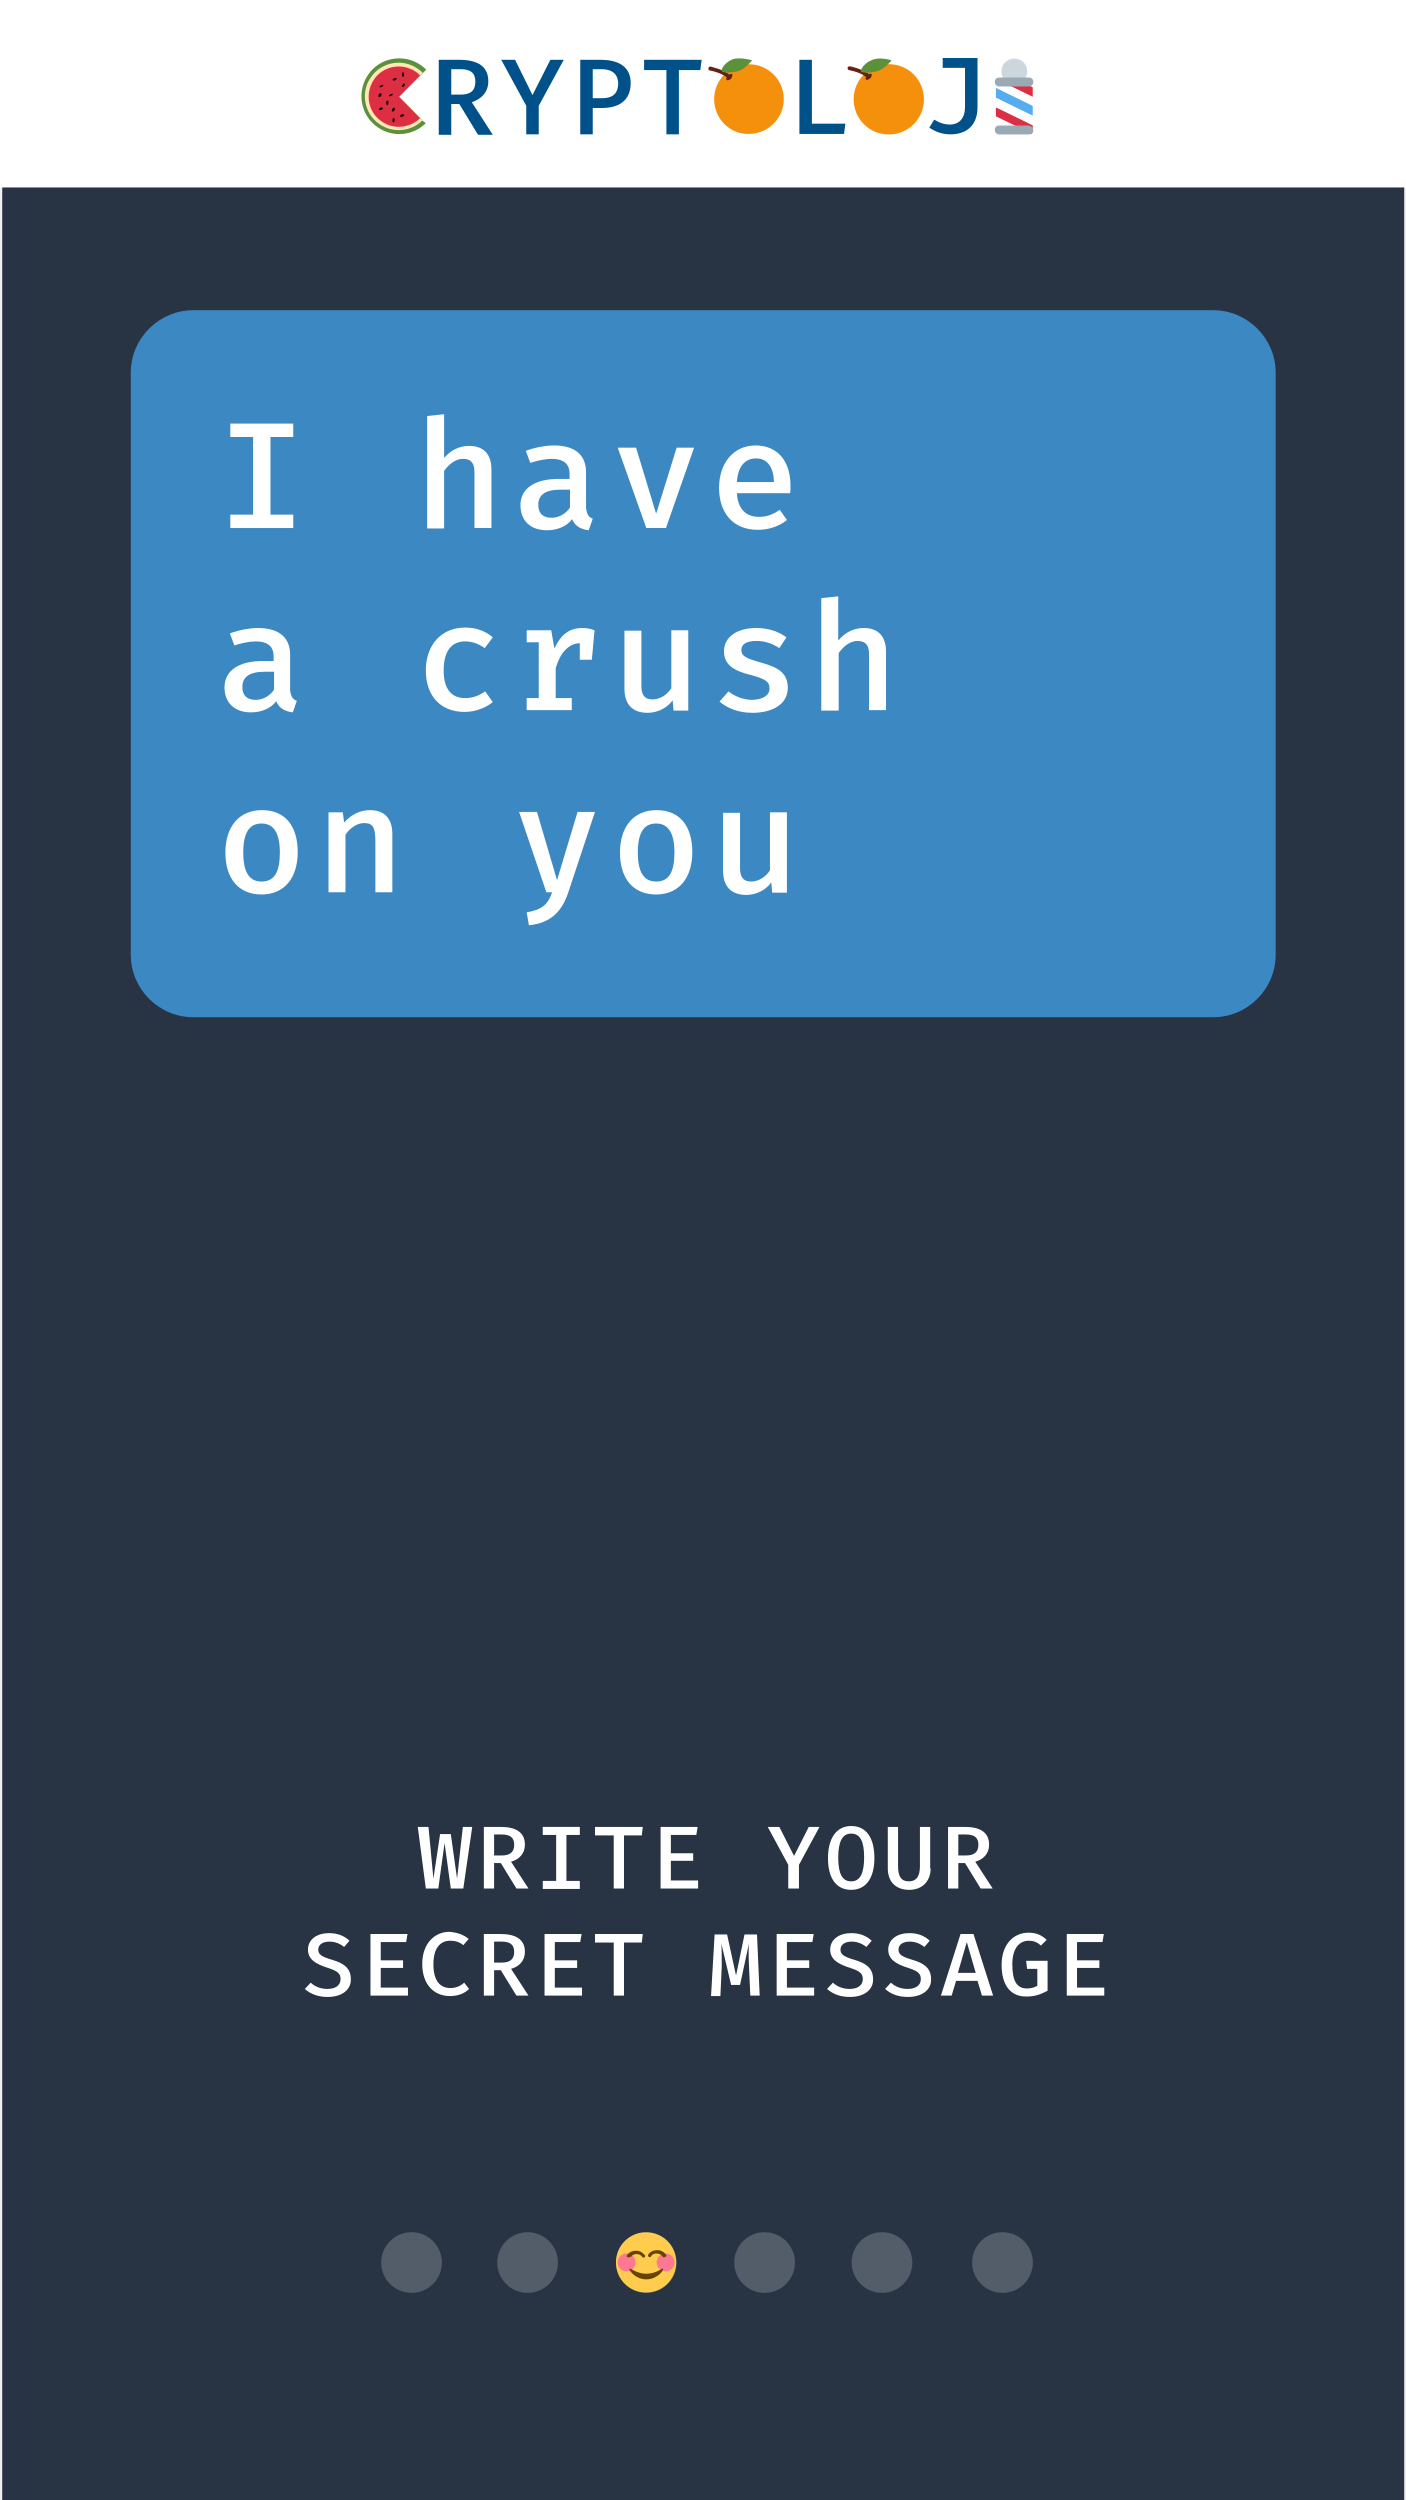
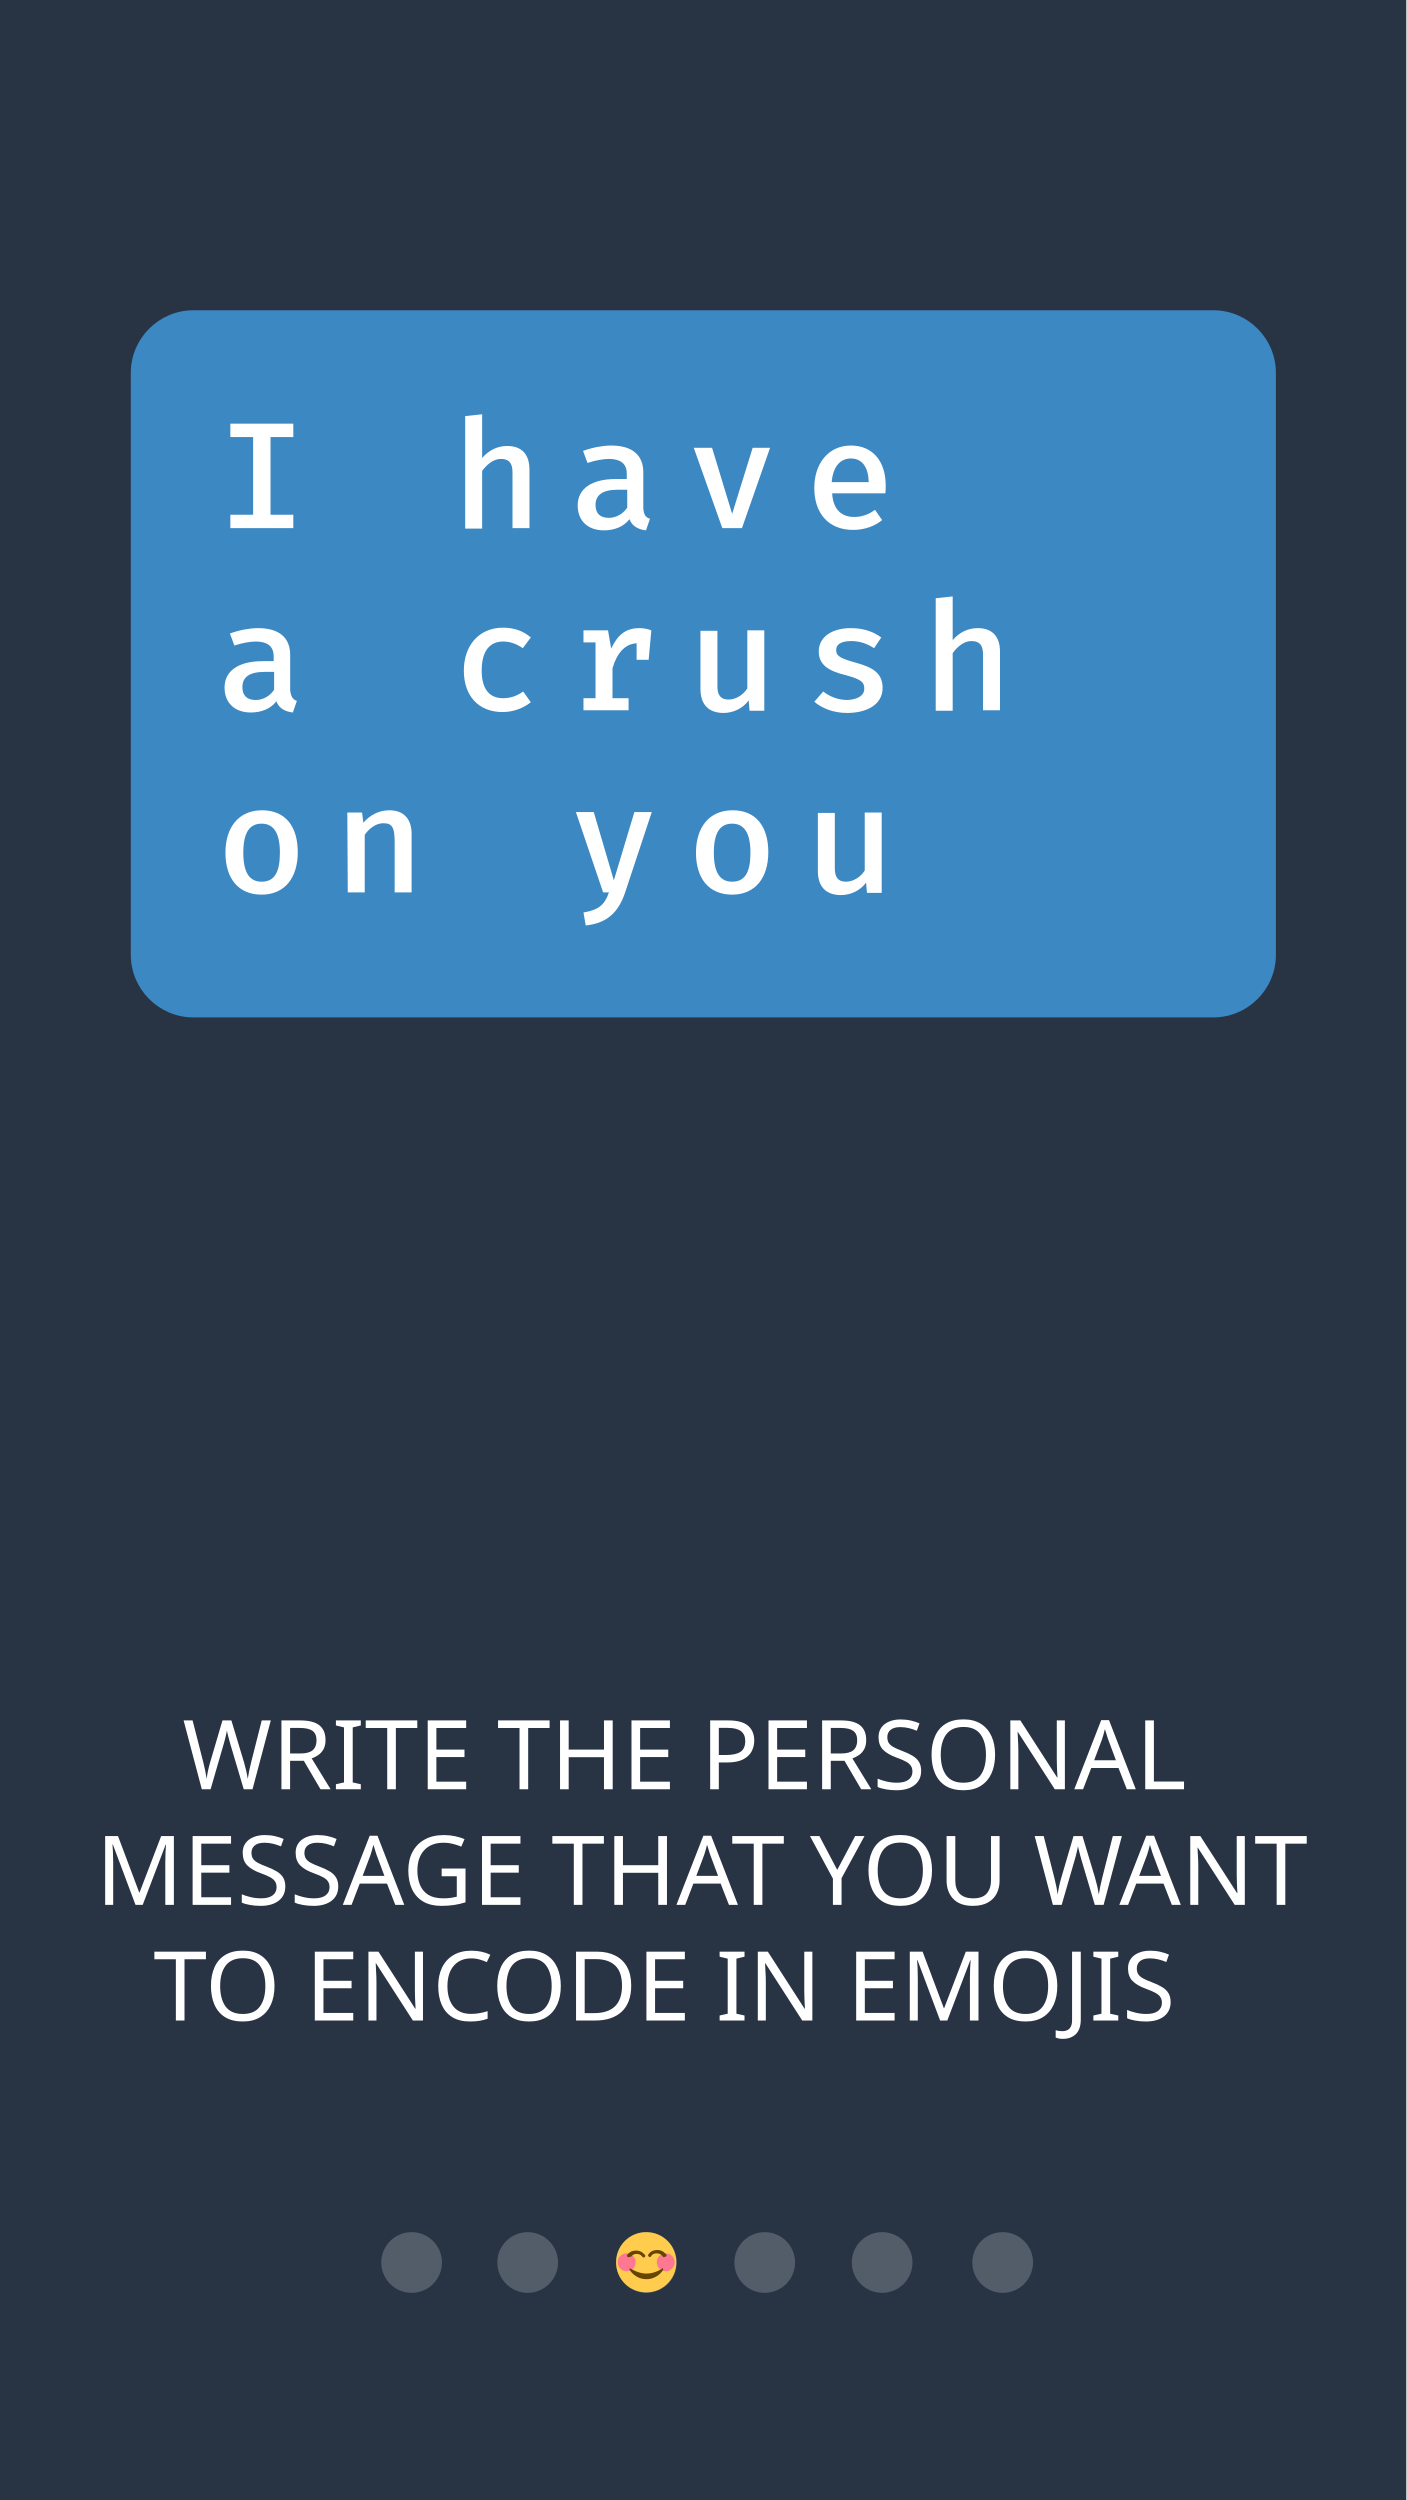
- <svg xmlns="http://www.w3.org/2000/svg" xmlns:xlink="http://www.w3.org/1999/xlink" version="1.1" x="0px" y="0px" viewBox="0 0 315 560.1" enable-background="new 0 0 315 560.1" xml:space="preserve">
+ <svg xmlns="http://www.w3.org/2000/svg" version="1.1" id="Layer_1" x="0px" y="0px" viewBox="0 0 315 560" enable-background="new 0 0 315 560" xml:space="preserve">
+   <polyline fill="#283344" points="0,560 0,0 315,0 315,560 " />
  <g id="back">
</g>
  <g id="notes">
</g>
  <g id="input">
</g>
  <g id="landing_pages">
</g>
-   <g id="onboarding">
-     <g>
-       <polyline fill="#283344" points="0.5,560.1 0.5,0.1 314.6,0.1 314.6,560.1   " />
-       <rect x="0" y="0" fill="#FFFFFF" width="315" height="42" />
-       <g>
-         <g>
-           <path fill="#005189" d="M105.7,22.9l4.7,7.3h-3.3l-4.2-6.9h-1.8v6.9h-2.8V13.4h4.6c4.3,0,6.5,1.6,6.5,4.8      C109.4,20.7,107.8,22.2,105.7,22.9z M103.1,15.5h-2v5.7h2.1c2.1,0,3.3-0.8,3.3-2.9C106.5,16.3,105.4,15.5,103.1,15.5z" />
+   <g opacity="0.2">
+     <circle fill="#FFFFFF" cx="118.2" cy="506.8" r="6.8" />
+   </g>
+   <g opacity="0.2">
+     <circle fill="#FFFFFF" cx="92.2" cy="506.8" r="6.8" />
+   </g>
+   <g opacity="0.2">
+     <circle fill="#FFFFFF" cx="144.8" cy="506.8" r="6.8" />
+   </g>
+   <g opacity="0.2">
+     <circle fill="#FFFFFF" cx="171.3" cy="506.8" r="6.8" />
+   </g>
+   <g opacity="0.2">
+     <circle fill="#FFFFFF" cx="197.6" cy="506.8" r="6.8" />
+   </g>
+   <g opacity="0.2">
+     <circle fill="#FFFFFF" cx="224.6" cy="506.8" r="6.8" />
+   </g>
+   <g id="g10_97_" transform="matrix(1.25,0,0,-1.25,0,47.5)">
+     <g id="g12_115_">
+       <g id="g14_120_">
+         <g id="g20_106_" transform="translate(36,19)">
+           <path id="path22_106_" fill="#FFCC4D" d="M85.2-386.4c0-3-2.4-5.4-5.4-5.4s-5.4,2.4-5.4,5.4s2.4,5.4,5.4,5.4      C82.8-381,85.2-383.4,85.2-386.4" />
        </g>
-         <g>
-           <path fill="#005189" d="M134.8,24.2h-2v5.9H130V13.4h4.6c4.2,0,6.7,1.7,6.7,5.2C141.3,22.6,138.6,24.2,134.8,24.2z M134.8,15.5      h-2V22h2.1c2.1,0,3.6-0.8,3.6-3.4C138.4,16.4,136.9,15.5,134.8,15.5z" />
+         <g id="g24_102_" transform="translate(13,19)">
+           <path id="path26_102_" fill="#FF7892" d="M100.9-386.4c0-0.9-0.7-1.6-1.6-1.6s-1.6,0.7-1.6,1.6s0.7,1.6,1.6,1.6      C100.2-384.8,100.9-385.5,100.9-386.4" />
        </g>
-         <g>
-           <path fill="#005189" d="M152.1,30.1h-2.8V15.7h-5v-2.3h12.9l-0.3,2.3h-4.8V30.1z" />
+         <g id="g28_74_" transform="translate(35,19)">
+           <path id="path30_65_" fill="#FF7892" d="M85.9-386.4c0-0.9-0.7-1.6-1.6-1.6s-1.6,0.7-1.6,1.6s0.7,1.6,1.6,1.6      C85.2-384.8,85.9-385.5,85.9-386.4" />
        </g>
-         <g>
-           <path fill="#005189" d="M179.1,13.4h2.8v14.3h7.5l-0.3,2.3h-10V13.4z" />
+         <g id="g32_52_" transform="translate(28.335,15.3711)">
+           <path id="path34_51_" fill="#664500" d="M90.5-383.9c-0.1,0.1-0.1,0.1-0.2,0c0,0-1.2-0.9-2.8-0.9c-1.5,0-2.8,0.9-2.8,0.9      c-0.1,0-0.1,0-0.2,0c-0.1-0.1-0.1-0.1,0-0.2c0-0.1,1-1.7,3-1.7c2,0,3,1.6,3,1.7C90.5-384.1,90.5-384,90.5-383.9" />
        </g>
-         <g>
-           <path fill="#005189" d="M219,24.1c0,3.2-1.7,6-6.1,6c-1.8,0-3.4-0.6-4.7-1.5l1.1-1.8c1.3,0.8,2.4,1.1,3.5,1.1      c2.1,0,3.4-1.4,3.4-3.9v-8.8h-5v-2.2h7.8V24.1z" />
+         <g id="g36_47_" transform="translate(8.999,22)">
+           <path id="path38_47_" fill="#664500" d="M103.6-388.5L103.6-388.5c-0.3,0.1-0.3,0.3-0.2,0.4c0,0,0.4,0.8,1.6,0.8      c1.1,0,1.5-0.8,1.6-0.8c0.1-0.2,0-0.3-0.1-0.4c-0.2-0.1-0.3,0-0.4,0.1c0,0-0.3,0.5-1,0.5s-1-0.5-1-0.5      C103.9-388.4,103.7-388.5,103.6-388.5" />
        </g>
-         <g>
-           <path fill="#005189" d="M120.7,30.1h-2.8v-6.4l-5.6-10.3h3.1l3.9,7.9l4-7.9h3l-5.6,10.3V30.1z" />
-         </g>
-         <g>
-           <path fill="#5C913B" d="M94.1,26.4l-4.7-4.8l4.8-4.7l0.6-0.6l0.7-0.7c-0.4-0.4-0.8-0.7-1.2-1c-3.9-2.7-9.2-1.7-11.8,2.1      c-2.7,3.9-1.7,9.2,2.1,11.8c3.4,2.4,8,1.9,10.8-0.9L94.6,27L94.1,26.4z" />
-           <path fill="#FFE8B6" d="M89.3,21.6l4.8-4.7l0.6-0.6c-0.3-0.3-0.7-0.6-1.1-0.9c-3.4-2.4-8.2-1.5-10.5,1.9      c-2.4,3.4-1.5,8.2,1.9,10.5c3,2.1,7.1,1.7,9.6-0.8l-0.6-0.6L89.3,21.6z" />
-           <g>
-             <g>
-               <path fill="#DD2E44" d="M94.1,16.9c-0.3-0.3-0.6-0.6-0.9-0.8c-3.1-2.1-7.3-1.4-9.4,1.7c-2.1,3.1-1.4,7.3,1.7,9.4        c2.7,1.9,6.3,1.5,8.6-0.7l-4.7-4.8L94.1,16.9z" />
-             </g>
-             <g>
-               <g id="watermelon_c_4_" transform="matrix(1.25,0,0,-1.25,0,47.5)">
-                 <g id="g12_29_">
-                   <g>
-                     <g id="g14_29_">
-                       <g id="g32_17_" transform="translate(10.916,22.7227)">
-                         <path id="path34_17_" d="M57.5-0.3c-0.2-0.1-0.4-0.1-0.4,0c0,0.1,0.1,0.2,0.3,0.3c0.2,0.1,0.4,0.1,0.4,0             C57.8,0,57.7-0.2,57.5-0.3" />
-                       </g>
-                       <g id="g36_15_" transform="translate(16.916,21.7227)">
-                         <path id="path38_15_" d="M53.2-0.9c-0.2-0.1-0.4-0.1-0.4,0c0,0.1,0.1,0.2,0.3,0.3c0.2,0.1,0.4,0.1,0.4,0             C53.5-0.7,53.4-0.8,53.2-0.9" />
-                       </g>
-                       <g id="g40_9_" transform="translate(21.998,17.0449)">
-                         <path id="path42_9_" d="M48.7,1.2C48.6,1,48.4,0.9,48.3,1c-0.1,0.1-0.1,0.2,0,0.4c0.1,0.2,0.3,0.3,0.4,0.2             C48.8,1.6,48.8,1.4,48.7,1.2" />
-                       </g>
-                       <g id="g44_3_" transform="translate(12.998,19.0449)">
-                         <path id="path46_3_" d="M55.3,1.8c-0.1-0.2-0.3-0.3-0.4-0.2c-0.1,0.1-0.1,0.2,0,0.4c0.1,0.2,0.3,0.3,0.4,0.2             C55.4,2.2,55.4,2,55.3,1.8" />
-                       </g>
-                       <g id="g48_3_" transform="translate(16.8994,13.6992)">
-                         <path id="path50_3_" d="M51.4,4.6c-0.2-0.1-0.4,0-0.4,0.1c0,0.1,0.1,0.2,0.3,0.3c0.2,0.1,0.4,0,0.4-0.1             C51.8,4.8,51.6,4.7,51.4,4.6" />
-                       </g>
-                       <g id="g52_4_" transform="translate(24.9355,13.2451)">
-                         <path id="path54_4_" d="M45.8,3.2c0-0.2-0.1-0.4-0.2-0.4c-0.1,0-0.2,0.2-0.2,0.4c0,0.2,0.1,0.4,0.2,0.4             C45.8,3.6,45.8,3.4,45.8,3.2" />
-                       </g>
-                       <g id="g56_2_" transform="translate(17.918,18.2734)">
-                         <path id="path58_2_" d="M51.7,1.3c0-0.2-0.1-0.4-0.2-0.4c-0.1,0-0.2,0.2-0.2,0.4c0,0.2,0.1,0.4,0.2,0.4             C51.7,1.7,51.7,1.5,51.7,1.3" />
-                       </g>
-                       <g id="g60_6_" transform="translate(26.8994,16.6992)">
-                         <path id="path62_4_" d="M45.2,0.4c-0.2-0.1-0.4,0-0.4,0.1c0,0.1,0.1,0.2,0.3,0.3c0.2,0.1,0.4,0,0.4-0.1             C45.6,0.6,45.4,0.4,45.2,0.4" />
-                       </g>
-                     </g>
-                   </g>
-                 </g>
-               </g>
-               <g id="watermelon_c_3_" transform="matrix(1.25,0,0,-1.25,0,47.5)">
-                 <g id="g12_28_">
-                   <g>
-                     <g id="g14_28_">
-                       <g id="g40_6_" transform="translate(21.998,17.0449)">
-                         <path id="path42_6_" d="M50.1,5.7C50.2,5.9,50.4,6,50.5,6c0.1-0.1,0.1-0.2,0-0.4c-0.1-0.2-0.3-0.3-0.4-0.2             C50,5.4,50,5.6,50.1,5.7" />
-                       </g>
-                       <g id="g52_3_" transform="translate(24.9355,13.2451)">
-                         <path id="path54_3_" d="M47.1,11.4c0,0.2,0.1,0.4,0.2,0.4c0.1,0,0.2-0.2,0.2-0.4c0-0.2-0.1-0.4-0.2-0.4             C47.1,11,47.1,11.2,47.1,11.4" />
-                       </g>
-                       <g id="g60_5_" transform="translate(26.8994,16.6992)">
-                         <path id="path62_3_" d="M43.8,7.3c0.2,0.1,0.4,0,0.4-0.1c0-0.1-0.1-0.2-0.3-0.3c-0.2-0.1-0.4,0-0.4,0.1             C43.4,7.1,43.6,7.2,43.8,7.3" />
-                       </g>
-                     </g>
-                   </g>
-                 </g>
-               </g>
-             </g>
-           </g>
-         </g>
-         <g id="g12_26_">
-           <g>
-             <g id="g14_26_">
-               <g id="g20_31_" transform="translate(3.9995,17.5)">
-                 <path id="path22_31_" fill="#F4900C" d="M156,4.7c0-4.3,3.5-7.8,7.8-7.8c4.3,0,7.8,3.5,7.8,7.8c0,4.3-3.5,7.8-7.8,7.8         C159.5,12.6,156,9.1,156,4.7" />
-               </g>
-               <g id="g24_23_" transform="translate(12.4136,29.4146)">
-                 <path id="path26_23_" fill="#662113" d="M151.6-12.8c-0.1-0.1-0.4-0.1-0.6,0.1c-1.6-1.3-4.1-1.7-4.2-1.8         c-0.3,0-0.5,0.1-0.5,0.4c0,0.3,0.1,0.5,0.4,0.5c0,0,2.3,0.4,3.7,1.5c-0.1,0.2-0.2,0.5,0,0.6c0.2,0.2,0.6,0,1-0.3         C151.6-12.2,151.8-12.6,151.6-12.8" />
-               </g>
-               <g id="g28_31_" transform="translate(22,36.0005)">
-                 <path id="path30_23_" fill="#5C913B" d="M146.5-22.5c0,0-1.5,2-3.3,2.5c-1.4,0.3-3.3,0.4-3.5-0.1c-0.2-0.4,0.7-1.9,2.4-2.6         C143.7-23.3,146.5-22.5,146.5-22.5" />
-               </g>
-             </g>
-           </g>
-         </g>
-         <g id="orange_o_2_" transform="matrix(1.25,0,0,-1.25,0,47.5)">
-           <g id="g12_25_">
-             <g>
-               <g id="g14_25_">
-                 <g id="g20_30_" transform="translate(3.9995,17.5)">
-                   <path id="path22_30_" fill="#F4900C" d="M149,2.7c0,3.5,2.8,6.3,6.3,6.3s6.3-2.8,6.3-6.3c0-3.5-2.8-6.3-6.3-6.3          S149-0.8,149,2.7" />
-                 </g>
-                 <g id="g24_22_" transform="translate(12.4136,29.4146)">
-                   <path id="path26_22_" fill="#662113" d="M143.8-4.7c-0.1,0.1-0.3,0.1-0.5,0c-1.3,1-3.3,1.4-3.4,1.4c-0.2,0-0.4-0.1-0.4-0.3          c0-0.2,0.1-0.4,0.3-0.4c0,0,1.9-0.3,3-1.2c-0.1-0.2-0.1-0.4,0-0.5c0.1-0.1,0.5,0,0.8,0.3C143.8-5.2,143.9-4.8,143.8-4.7" />
-                 </g>
-                 <g id="g28_30_" transform="translate(22,36.0005)">
-                   <path id="path30_22_" fill="#5C913B" d="M137.8-8.8c0,0-1.2-1.6-2.7-2c-1.1-0.3-2.6-0.3-2.8,0c-0.1,0.3,0.6,1.5,1.9,2          C135.5-8.1,137.8-8.8,137.8-8.8" />
-                 </g>
-               </g>
-             </g>
-           </g>
-         </g>
-         <g id="g10_25_" transform="matrix(1.25,0,0,-1.25,0,47.5)">
-           <g id="g12_24_">
-             <g>
-               <g id="g14_24_">
-                 <g id="g20_29_" transform="translate(25,31)">
-                   <path id="path22_29_" fill="#CCD6DD" d="M159.1-5.8c0-1.3-1-2.3-2.3-2.3c-1.3,0-2.3,1-2.3,2.3c0,1.3,1,2.3,2.3,2.3          C158.1-3.5,159.1-4.5,159.1-5.8" />
-                 </g>
-                 <path id="path24_2_" fill="#CCD6DD" d="M184.5,15h-5.3V23h5.3V15z" />
-               </g>
-             </g>
-           </g>
-           <g id="g26_2_">
-             <g>
-               <defs>
-                 <rect id="SVGID_93_" x="178.5" y="14" width="6.6" height="9.9" />
-               </defs>
-               <clipPath id="SVGID_2_">
-                 <use xlink:href="#SVGID_93_" overflow="visible" />
-               </clipPath>
-               <g id="g28_29_" clip-path="url(#SVGID_2_)">
-                 <g id="g34_2_" transform="translate(34.1914,15.4902)">
-                   <path id="path36_2_" fill="#DD2E44" d="M153.4,3.9l-8.8,4.3l0.7,1.4l8.8-4.3L153.4,3.9z" />
-                 </g>
-                 <g id="g38_2_" transform="translate(27.1758,1.1094)">
-                   <path id="path40_2_" fill="#DD2E44" d="M157.7,12.8l-8.8,4.3l0.7,1.4l8.8-4.3L157.7,12.8z" />
-                 </g>
-                 <g id="g42_7_" transform="translate(32.4375,11.8945)">
-                   <path id="path44_2_" fill="#FFFFFF" d="M154.5,6.1l-8.8,4.3l0.7,1.4l8.8-4.3L154.5,6.1z" />
-                 </g>
-                 <g id="g46_2_" transform="translate(28.9297,4.7051)">
-                   <path id="path48_2_" fill="#FFFFFF" d="M156.7,10.6l-8.8,4.3l0.7,1.4l8.8-4.3L156.7,10.6z" />
-                 </g>
-                 <g id="g50_2_" transform="translate(25.4219,-2.4854)">
-                   <path id="path52_2_" fill="#FFFFFF" d="M158.8,15.1l-8.8,4.3l0.7,1.4l8.8-4.3L158.8,15.1z" />
-                 </g>
-                 <g id="g54_7_" transform="translate(30.6836,8.2998)">
-                   <path id="path56_2_" fill="#55ACEE" d="M155.6,8.4l-8.8,4.3l0.7,1.4l8.8-4.3L155.6,8.4z" />
-                 </g>
-               </g>
-             </g>
-           </g>
-           <g id="g58_2_">
-             <g>
-               <g id="g60_4_">
-                 <g id="g66_2_" transform="translate(28,26)">
-                   <path id="path68_2_" fill="#99AAB5" d="M157.2-2.7c0-0.4-0.3-0.8-0.8-0.8h-5.3c-0.4,0-0.8,0.3-0.8,0.8s0.3,0.8,0.8,0.8h5.3          C156.9-1.9,157.2-2.2,157.2-2.7" />
-                 </g>
-                 <g id="g70_2_" transform="translate(28,3)">
-                   <path id="path72_2_" fill="#99AAB5" d="M157.2,11.7c0-0.4-0.3-0.8-0.8-0.8h-5.3c-0.4,0-0.8,0.3-0.8,0.8s0.3,0.8,0.8,0.8h5.3          C156.9,12.4,157.2,12.1,157.2,11.7" />
-                 </g>
-               </g>
-             </g>
-           </g>
-         </g>
-       </g>
-       <g>
-         <path fill="#FFFFFF" d="M103.8,423.1H101l-1.4-10.2l-1.4,10.2h-2.8l-1.8-13.8H96l1.1,11.6l1.5-10h2.4l1.4,10l1.3-11.6h2.1     L103.8,423.1z" />
-         <path fill="#FFFFFF" d="M114.5,417.1l3.9,6h-2.7l-3.5-5.7h-1.5v5.7h-2.3v-13.8h3.8c3.5,0,5.4,1.3,5.4,4     C117.6,415.3,116.3,416.6,114.5,417.1z M112.4,411h-1.7v4.7h1.7c1.8,0,2.8-0.7,2.8-2.4C115.2,411.7,114.3,411,112.4,411z" />
-         <path fill="#FFFFFF" d="M129.9,411.1h-3v10.3h3v1.8h-8.3v-1.8h3v-10.3h-3v-1.8h8.3V411.1z" />
-         <path fill="#FFFFFF" d="M139.8,423.1h-2.3v-11.9h-4.2v-1.9h10.7l-0.2,1.9h-4V423.1z" />
-         <path fill="#FFFFFF" d="M150.3,415.2h5v1.7h-5v4.4h6.1v1.8H148v-13.8h8.3l-0.3,1.8h-5.7V415.2z" />
-         <path fill="#FFFFFF" d="M178.9,423.1h-2.3v-5.3l-4.6-8.5h2.6l3.3,6.5l3.3-6.5h2.4l-4.6,8.5V423.1z" />
-         <path fill="#FFFFFF" d="M190.7,423.4c-3.5,0-5.2-2.8-5.2-7.1c0-4.3,1.8-7.2,5.2-7.2c3.5,0,5.2,2.8,5.2,7.2     C195.9,420.5,194.2,423.4,190.7,423.4z M190.7,410.8c-2,0-2.9,1.8-2.9,5.4c0,3.6,0.9,5.3,2.9,5.3c2,0,2.9-1.8,2.9-5.4     S192.7,410.8,190.7,410.8z" />
-         <path fill="#FFFFFF" d="M208.5,418.6c0,2.8-1.8,4.8-4.8,4.8c-3.1,0-4.8-1.9-4.8-4.8v-9.3h2.3v8.8c0,2.3,0.7,3.4,2.4,3.4     c1.7,0,2.5-1.1,2.5-3.4v-8.8h2.3V418.6z" />
-         <path fill="#FFFFFF" d="M218.5,417.1l3.9,6h-2.7l-3.5-5.7h-1.5v5.7h-2.3v-13.8h3.8c3.5,0,5.4,1.3,5.4,4     C221.6,415.3,220.3,416.6,218.5,417.1z M216.4,411h-1.7v4.7h1.7c1.8,0,2.8-0.7,2.8-2.4C219.2,411.7,218.3,411,216.4,411z" />
-         <path fill="#FFFFFF" d="M73.4,447.4c-2.2,0-3.9-0.7-5.1-1.8l1.3-1.4c1,0.9,2.2,1.4,3.8,1.4c1.6,0,2.9-0.7,2.9-2.2     c0-1.2-0.6-1.8-2.8-2.5c-2.9-0.9-4.5-2-4.5-4.1c0-2.3,2-3.7,4.7-3.7c2,0,3.4,0.6,4.6,1.7l-1.2,1.4c-1-0.8-2.1-1.2-3.3-1.2     c-1.4,0-2.5,0.6-2.5,1.8c0,1.1,0.8,1.6,3.2,2.3c2.3,0.7,4.1,1.7,4.1,4.3C78.7,445.7,76.7,447.4,73.4,447.4z" />
-         <path fill="#FFFFFF" d="M85.3,439.2h5v1.7h-5v4.4h6.1v1.8H83v-13.8h8.3l-0.3,1.8h-5.7V439.2z" />
-         <path fill="#FFFFFF" d="M105,434.4l-1.2,1.4c-0.8-0.7-1.8-1-2.9-1c-2.1,0-3.8,1.4-3.8,5.3c0,3.8,1.6,5.3,3.8,5.3     c1.5,0,2.4-0.6,3.1-1.2l1.1,1.4c-0.9,0.9-2.3,1.6-4.3,1.6c-3.5,0-6.2-2.5-6.2-7.2c0-4.6,2.8-7.2,6.1-7.2     C102.7,433,103.9,433.5,105,434.4z" />
-         <path fill="#FFFFFF" d="M114.5,441.1l3.9,6h-2.7l-3.5-5.7h-1.5v5.7h-2.3v-13.8h3.8c3.5,0,5.4,1.3,5.4,4     C117.6,439.3,116.3,440.6,114.5,441.1z M112.4,435h-1.7v4.7h1.7c1.8,0,2.8-0.7,2.8-2.4C115.2,435.7,114.3,435,112.4,435z" />
-         <path fill="#FFFFFF" d="M124.3,439.2h5v1.7h-5v4.4h6.1v1.8H122v-13.8h8.3l-0.3,1.8h-5.7V439.2z" />
-         <path fill="#FFFFFF" d="M139.8,447.1h-2.3v-11.9h-4.2v-1.9h10.7l-0.2,1.9h-4V447.1z" />
-         <path fill="#FFFFFF" d="M170.2,447.1h-2.1l-0.3-6.7c-0.1-2-0.1-3.9,0-5l-2,9.3h-2l-2.2-9.3c0.1,1.1,0.1,3.1,0.1,5.1l-0.3,6.7     h-2.1l0.8-13.8h2.8l2,9.2l1.9-9.2h2.8L170.2,447.1z" />
-         <path fill="#FFFFFF" d="M176.3,439.2h5v1.7h-5v4.4h6.1v1.8H174v-13.8h8.3l-0.3,1.8h-5.7V439.2z" />
-         <path fill="#FFFFFF" d="M190.4,447.4c-2.2,0-3.9-0.7-5.1-1.8l1.3-1.4c1,0.9,2.2,1.4,3.8,1.4c1.6,0,2.9-0.7,2.9-2.2     c0-1.2-0.6-1.8-2.8-2.5c-2.9-0.9-4.5-2-4.5-4.1c0-2.3,2-3.7,4.7-3.7c2,0,3.4,0.6,4.6,1.7l-1.2,1.4c-1-0.8-2.1-1.2-3.3-1.2     c-1.4,0-2.5,0.6-2.5,1.8c0,1.1,0.8,1.6,3.2,2.3c2.3,0.7,4.1,1.7,4.1,4.3C195.7,445.7,193.7,447.4,190.4,447.4z" />
-         <path fill="#FFFFFF" d="M203.4,447.4c-2.2,0-3.9-0.7-5.1-1.8l1.3-1.4c1,0.9,2.2,1.4,3.8,1.4c1.6,0,2.9-0.7,2.9-2.2     c0-1.2-0.6-1.8-2.8-2.5c-2.9-0.9-4.5-2-4.5-4.1c0-2.3,2-3.7,4.7-3.7c2,0,3.4,0.6,4.6,1.7l-1.2,1.4c-1-0.8-2.1-1.2-3.3-1.2     c-1.4,0-2.5,0.6-2.5,1.8c0,1.1,0.8,1.6,3.2,2.3c2.3,0.7,4.1,1.7,4.1,4.3C208.7,445.7,206.7,447.4,203.4,447.4z" />
-         <path fill="#FFFFFF" d="M214.2,443.8l-1,3.3h-2.4l4.4-13.8h2.9l4.4,13.8h-2.5l-1-3.3H214.2z M218.6,442l-2-6.9l-2,6.9H218.6z" />
-         <path fill="#FFFFFF" d="M224.4,440.2c0-4.7,2.8-7.2,6-7.2c1.9,0,3,0.6,4.1,1.6l-1.3,1.3c-0.8-0.8-1.7-1.1-2.7-1.1     c-1.9,0-3.7,1.4-3.7,5.3c0,3.9,1.1,5.4,3.3,5.4c0.8,0,1.6-0.2,2.3-0.6v-3.8h-2.3l-0.2-1.8h4.8v6.7c-1.3,0.7-2.7,1.3-4.6,1.3     C226.5,447.4,224.4,444.9,224.4,440.2z" />
-         <path fill="#FFFFFF" d="M241.3,439.2h5v1.7h-5v4.4h6.1v1.8H239v-13.8h8.3l-0.3,1.8h-5.7V439.2z" />
-       </g>
-       <g opacity="0.2">
-         <circle fill="#FFFFFF" cx="118.2" cy="506.9" r="6.8" />
-       </g>
-       <g opacity="0.2">
-         <circle fill="#FFFFFF" cx="92.2" cy="506.9" r="6.8" />
-       </g>
-       <g opacity="0.2">
-         <circle fill="#FFFFFF" cx="144.8" cy="506.9" r="6.8" />
-       </g>
-       <g opacity="0.2">
-         <circle fill="#FFFFFF" cx="171.3" cy="506.9" r="6.8" />
-       </g>
-       <g opacity="0.2">
-         <circle fill="#FFFFFF" cx="197.6" cy="506.9" r="6.8" />
-       </g>
-       <g opacity="0.2">
-         <circle fill="#FFFFFF" cx="224.6" cy="506.9" r="6.8" />
-       </g>
-       <path fill="#3B88C3" d="M271.8,227.9H43.3c-7.7,0-14-6.3-14-14V83.5c0-7.7,6.3-14,14-14h228.5c7.7,0,14,6.3,14,14v130.4    C285.8,221.6,279.5,227.9,271.8,227.9z" />
-       <g>
-         <path fill="#FFFFFF" d="M65.7,97.9h-5.1v17.4h5.1v3H51.6v-3h5.1V97.9h-5.1v-3h14.1V97.9z" />
-         <path fill="#FFFFFF" d="M99.5,102.6c1.5-1.8,3.5-2.7,5.6-2.7c3.4,0,5,2,5,5.3v13.1h-3.8v-12.5c0-2.1-0.8-3-2.6-3     c-1.7,0-3.2,1.3-4.2,2.7v12.9h-3.8V93.2l3.8-0.4V102.6z" />
-         <path fill="#FFFFFF" d="M132.8,116.2l-0.9,2.6c-1.7-0.2-3.1-0.9-3.7-2.5c-1.3,1.7-3.4,2.5-5.7,2.5c-3.7,0-5.9-2.2-5.9-5.6     c0-3.7,3.1-5.9,8.5-5.9h2.5v-1.2c0-2.3-1.5-3.3-4-3.3c-1.2,0-3,0.3-4.8,0.9l-1-2.7c2.2-0.8,4.5-1.2,6.3-1.2c4.8,0,7.2,2.2,7.2,6     v8C131.5,115.3,131.9,115.9,132.8,116.2z M127.7,113.7v-4h-2.1c-3.6,0-5,1.3-5,3.4c0,1.9,1,2.9,3,2.9     C125.2,116,126.8,115.1,127.7,113.7z" />
-         <path fill="#FFFFFF" d="M149.2,118.3h-4.4l-6.4-18h4.1l4.5,14.8l4.6-14.8h3.9L149.2,118.3z" />
-         <path fill="#FFFFFF" d="M170,115.8c1.7,0,3.2-0.5,4.7-1.6l1.6,2.3c-1.7,1.4-4,2.2-6.5,2.2c-5.6,0-8.7-3.8-8.7-9.4     c0-5.4,3.1-9.5,8.2-9.5c4.8,0,7.8,3.4,7.8,9c0,0.6,0,1.3-0.1,1.7h-11.9C165.3,114.3,167.4,115.8,170,115.8z M165.1,108h8.3     c-0.1-3.4-1.5-5.3-4-5.3C167,102.7,165.3,104.4,165.1,108z" />
-         <path fill="#FFFFFF" d="M66.5,157l-0.9,2.6c-1.7-0.2-3.1-0.9-3.7-2.5c-1.3,1.7-3.4,2.5-5.7,2.5c-3.7,0-5.9-2.2-5.9-5.6     c0-3.7,3.1-5.9,8.5-5.9h2.5V147c0-2.3-1.5-3.3-4-3.3c-1.2,0-3,0.3-4.8,0.9l-1-2.7c2.2-0.8,4.5-1.2,6.3-1.2c4.8,0,7.2,2.2,7.2,6v8     C65.2,156.1,65.6,156.7,66.5,157z M61.4,154.5v-4h-2.1c-3.6,0-5,1.3-5,3.4c0,1.9,1,2.9,3,2.9C58.9,156.8,60.5,155.9,61.4,154.5z" />
-         <path fill="#FFFFFF" d="M108.7,154.9l1.7,2.4c-1.6,1.3-3.9,2.2-6.3,2.2c-5.5,0-8.7-3.7-8.7-9.3c0-5.5,3.3-9.6,8.8-9.6     c2.4,0,4.5,0.7,6.2,2.2l-1.8,2.4c-1.4-1-2.9-1.5-4.4-1.5c-2.9,0-4.8,2-4.8,6.5s2,6.2,4.8,6.2C106,156.4,107.4,155.8,108.7,154.9z     " />
-         <path fill="#FFFFFF" d="M133.2,141.2l-0.6,6.6h-2.7v-3.7c-2.5,0.1-4.4,2.1-5.4,5.6v6.7h3.6v2.7h-10.1v-2.7h2.7v-12.5h-2.7v-2.7     h5.5l0.7,4.1c1.4-3,3.2-4.6,6.3-4.6C131.6,140.7,132.4,140.9,133.2,141.2z" />
-         <path fill="#FFFFFF" d="M143.7,153.7c0,2.1,0.8,3,2.5,3c1.7,0,3.3-1.1,4.2-2.5v-13h3.8v18h-3.3l-0.2-2.3     c-1.3,1.8-3.5,2.8-5.6,2.8c-3.5,0-5.2-2-5.2-5.4v-13h3.8V153.7z" />
-         <path fill="#FFFFFF" d="M172.4,154.3c0-1.5-0.6-2.1-4.3-3.1c-3.6-0.9-5.9-2.2-5.9-5.3c0-3.1,2.8-5.2,7.2-5.2c3,0,5.2,0.9,6.8,2.1     l-1.6,2.4c-1.4-0.9-3-1.6-5.1-1.6c-2.4,0-3.4,0.8-3.4,2c0,1.4,1,1.9,4.6,2.9c3.5,1,5.8,2.2,5.8,5.6c0,3.9-3.8,5.6-7.9,5.6     c-3.3,0-5.7-1.1-7.4-2.5l2-2.3c1.4,1.1,3.3,1.9,5.4,1.9C170.9,156.7,172.4,155.8,172.4,154.3z" />
-         <path fill="#FFFFFF" d="M187.9,143.4c1.5-1.8,3.5-2.7,5.6-2.7c3.4,0,5,2,5,5.3v13.1h-3.8v-12.5c0-2.1-0.8-3-2.6-3     c-1.7,0-3.2,1.3-4.2,2.7v12.9H184V134l3.8-0.4V143.4z" />
-         <path fill="#FFFFFF" d="M66.7,190.9c0,5.7-2.9,9.5-8.1,9.5c-5.2,0-8.1-3.6-8.1-9.4c0-5.6,2.9-9.5,8.2-9.5S66.7,185.2,66.7,190.9z      M54.5,191c0,4.5,1.4,6.5,4.1,6.5c2.8,0,4.1-2,4.1-6.5c0-4.4-1.4-6.5-4.1-6.5C55.9,184.5,54.5,186.5,54.5,191z" />
-         <path fill="#FFFFFF" d="M73.5,182h3.3l0.3,2.3c1.5-1.8,3.6-2.8,5.8-2.8c3.3,0,5,2,5,5.3v13.1h-3.8v-11.2c0-3.1-0.4-4.3-2.5-4.3     c-1.8,0-3.3,1.3-4.2,2.6v12.9h-3.8V182z" />
-         <path fill="#FFFFFF" d="M127.3,200c-1.4,4.1-3.8,6.8-8.8,7.3l-0.5-2.9c3.6-0.6,4.8-1.9,5.7-4.5h-1.3l-6.1-18h4l4.5,15.3l4.6-15.3     h3.9L127.3,200z" />
-         <path fill="#FFFFFF" d="M155.1,190.9c0,5.7-2.9,9.5-8.1,9.5c-5.2,0-8.1-3.6-8.1-9.4c0-5.6,2.9-9.5,8.2-9.5     S155.1,185.2,155.1,190.9z M142.9,191c0,4.5,1.4,6.5,4.1,6.5c2.8,0,4.1-2,4.1-6.5c0-4.4-1.4-6.5-4.1-6.5     C144.3,184.5,142.9,186.5,142.9,191z" />
-         <path fill="#FFFFFF" d="M165.8,194.5c0,2.1,0.8,3,2.5,3c1.7,0,3.3-1.1,4.2-2.5v-13h3.8v18H173l-0.2-2.3c-1.3,1.8-3.5,2.8-5.6,2.8     c-3.5,0-5.2-2-5.2-5.4v-13h3.8V194.5z" />
-       </g>
-       <g id="g10_97_" transform="matrix(1.25,0,0,-1.25,0,47.5)">
-         <g id="g12_115_">
-           <g id="g14_120_">
-             <g id="g20_106_" transform="translate(36,19)">
-               <path id="path22_106_" fill="#FFCC4D" d="M85.2-386.5c0-3-2.4-5.4-5.4-5.4c-3,0-5.4,2.4-5.4,5.4c0,3,2.4,5.4,5.4,5.4        C82.8-381.1,85.2-383.5,85.2-386.5" />
-             </g>
-             <g id="g24_102_" transform="translate(13,19)">
-               <path id="path26_102_" fill="#FF7892" d="M100.9-386.5c0-0.9-0.7-1.6-1.6-1.6c-0.9,0-1.6,0.7-1.6,1.6c0,0.9,0.7,1.6,1.6,1.6        C100.2-384.9,100.9-385.6,100.9-386.5" />
-             </g>
-             <g id="g28_74_" transform="translate(35,19)">
-               <path id="path30_65_" fill="#FF7892" d="M85.9-386.5c0-0.9-0.7-1.6-1.6-1.6c-0.9,0-1.6,0.7-1.6,1.6c0,0.9,0.7,1.6,1.6,1.6        C85.2-384.9,85.9-385.6,85.9-386.5" />
-             </g>
-             <g id="g32_52_" transform="translate(28.335,15.3711)">
-               <path id="path34_51_" fill="#664500" d="M90.5-384c-0.1,0.1-0.1,0.1-0.2,0c0,0-1.2-0.9-2.8-0.9c-1.5,0-2.8,0.9-2.8,0.9        c-0.1,0-0.1,0-0.2,0c-0.1-0.1-0.1-0.1,0-0.2c0-0.1,1-1.7,3-1.7s3,1.6,3,1.7C90.5-384.2,90.5-384.1,90.5-384" />
-             </g>
-             <g id="g36_47_" transform="translate(8.999,22)">
-               <path id="path38_47_" fill="#664500" d="M103.6-388.6c0,0-0.1,0-0.1,0c-0.2,0.1-0.2,0.3-0.1,0.4c0,0,0.4,0.8,1.6,0.8        c1.1,0,1.5-0.8,1.6-0.8c0.1-0.2,0-0.3-0.1-0.4c-0.2-0.1-0.3,0-0.4,0.1c0,0-0.3,0.5-1,0.5c-0.7,0-1-0.5-1-0.5        C103.9-388.5,103.7-388.6,103.6-388.6" />
-             </g>
-             <g id="g40_31_" transform="translate(29.001,22)">
-               <path id="path42_31_" fill="#664500" d="M90-388.6c-0.1,0-0.2,0.1-0.3,0.2c0,0-0.3,0.5-1,0.5c-0.7,0-1-0.4-1-0.5        c-0.1-0.2-0.3-0.2-0.4-0.1c-0.2,0.1-0.2,0.3-0.1,0.4c0,0,0.4,0.8,1.6,0.8c1.1,0,1.5-0.8,1.6-0.8c0.1-0.2,0-0.3-0.1-0.4        C90.1-388.5,90-388.6,90-388.6" />
-             </g>
-           </g>
+         <g id="g40_31_" transform="translate(29.001,22)">
+           <path id="path42_31_" fill="#664500" d="M90-388.5c-0.1,0-0.2,0.1-0.3,0.2c0,0-0.3,0.5-1,0.5c-0.7,0-1-0.4-1-0.5      c-0.1-0.2-0.3-0.2-0.4-0.1c-0.2,0.1-0.2,0.3-0.1,0.4c0,0,0.4,0.8,1.6,0.8c1.1,0,1.5-0.8,1.6-0.8c0.1-0.2,0-0.3-0.1-0.4      C90.1-388.4,90-388.5,90-388.5" />
        </g>
      </g>
    </g>
  </g>
  <g id="top">
</g>
  <g id="tap">
</g>
+   <rect x="13.8" y="384.5" fill="none" width="287.4" height="162" />
+   <text transform="matrix(1 0 0 1 40.8618 400.7963)">
+     <tspan x="0" y="0" fill="#FFFFFF" font-family="'FiraMono-Medium'" font-size="21.6">WRITE THE PERSONAL </tspan>
+     <tspan x="-19.4" y="25.9" fill="#FFFFFF" font-family="'FiraMono-Medium'" font-size="21.6">MESSAGE THAT YOU WANT </tspan>
+     <tspan x="-6.5" y="51.8" fill="#FFFFFF" font-family="'FiraMono-Medium'" font-size="21.6">TO ENCODE IN EMOJIS</tspan>
+   </text>
+   <path fill="#3B88C3" d="M271.8,227.9H43.3c-7.7,0-14-6.3-14-14V83.5c0-7.7,6.3-14,14-14h228.5c7.7,0,14,6.3,14,14v130.4  C285.8,221.6,279.5,227.9,271.8,227.9z" />
+   <g>
+     <path fill="#FFFFFF" d="M65.7,97.9h-5.1v17.4h5.1v3H51.6v-3h5.1V97.9h-5.1v-3h14.1V97.9z" />
+     <path fill="#FFFFFF" d="M108,102.6c1.5-1.8,3.5-2.7,5.6-2.7c3.4,0,5,2,5,5.3v13.1h-3.8v-12.5c0-2.1-0.8-3-2.6-3   c-1.7,0-3.2,1.3-4.2,2.7v12.9h-3.8V93.2l3.8-0.4V102.6z" />
+     <path fill="#FFFFFF" d="M145.6,116.2l-0.9,2.6c-1.7-0.2-3.1-0.9-3.7-2.5c-1.3,1.7-3.4,2.5-5.7,2.5c-3.7,0-5.9-2.2-5.9-5.6   c0-3.7,3.1-5.9,8.5-5.9h2.5v-1.2c0-2.3-1.5-3.3-4-3.3c-1.2,0-3,0.3-4.8,0.9l-1-2.7c2.2-0.8,4.5-1.2,6.3-1.2c4.8,0,7.2,2.2,7.2,6v8   C144.2,115.3,144.6,115.9,145.6,116.2z M140.5,113.7v-4h-2.1c-3.6,0-5,1.3-5,3.4c0,1.9,1,2.9,3,2.9   C138,116,139.6,115.1,140.5,113.7z" />
+     <path fill="#FFFFFF" d="M166.2,118.3h-4.4l-6.4-18h4.1l4.5,14.8l4.6-14.8h3.9L166.2,118.3z" />
+     <path fill="#FFFFFF" d="M191.3,115.8c1.7,0,3.2-0.5,4.7-1.6l1.6,2.3c-1.7,1.4-4,2.2-6.5,2.2c-5.6,0-8.7-3.8-8.7-9.4   c0-5.4,3.1-9.5,8.2-9.5c4.8,0,7.8,3.4,7.8,9c0,0.6,0,1.3-0.1,1.7h-11.9C186.6,114.3,188.7,115.8,191.3,115.8z M186.3,108h8.3   c-0.1-3.4-1.5-5.3-4-5.3C188.3,102.7,186.6,104.4,186.3,108z" />
+     <path fill="#FFFFFF" d="M66.5,157l-0.9,2.6c-1.7-0.2-3.1-0.9-3.7-2.5c-1.3,1.7-3.4,2.5-5.7,2.5c-3.7,0-5.9-2.2-5.9-5.6   c0-3.7,3.1-5.9,8.5-5.9h2.5V147c0-2.3-1.5-3.3-4-3.3c-1.2,0-3,0.3-4.8,0.9l-1-2.7c2.2-0.8,4.5-1.2,6.3-1.2c4.8,0,7.2,2.2,7.2,6v8   C65.2,156.1,65.6,156.7,66.5,157z M61.4,154.5v-4h-2.1c-3.6,0-5,1.3-5,3.4c0,1.9,1,2.9,3,2.9C58.9,156.8,60.5,155.9,61.4,154.5z" />
+     <path fill="#FFFFFF" d="M117.2,154.9l1.7,2.4c-1.6,1.3-3.9,2.2-6.3,2.2c-5.5,0-8.7-3.7-8.7-9.3c0-5.5,3.3-9.6,8.8-9.6   c2.4,0,4.5,0.7,6.2,2.2l-1.8,2.4c-1.4-1-2.9-1.5-4.4-1.5c-2.9,0-4.8,2-4.8,6.5c0,4.5,2,6.2,4.8,6.2   C114.5,156.4,115.9,155.8,117.2,154.9z" />
+     <path fill="#FFFFFF" d="M145.9,141.2l-0.6,6.6h-2.7v-3.7c-2.5,0.1-4.4,2.1-5.4,5.6v6.7h3.6v2.7h-10.1v-2.7h2.7v-12.5h-2.7v-2.7h5.5   l0.7,4.1c1.4-3,3.2-4.6,6.3-4.6C144.3,140.7,145.1,140.9,145.9,141.2z" />
+     <path fill="#FFFFFF" d="M160.7,153.7c0,2.1,0.8,3,2.5,3s3.3-1.1,4.2-2.5v-13h3.8v18h-3.3l-0.2-2.3c-1.3,1.8-3.5,2.8-5.6,2.8   c-3.5,0-5.2-2-5.2-5.4v-13h3.8V153.7z" />
+     <path fill="#FFFFFF" d="M193.6,154.3c0-1.5-0.6-2.1-4.3-3.1c-3.6-0.9-5.9-2.2-5.9-5.3s2.8-5.2,7.2-5.2c3,0,5.2,0.9,6.8,2.1   l-1.6,2.4c-1.4-0.9-3-1.6-5.1-1.6c-2.4,0-3.4,0.8-3.4,2c0,1.4,1,1.9,4.6,2.9c3.5,1,5.8,2.2,5.8,5.6c0,3.9-3.8,5.6-7.9,5.6   c-3.3,0-5.7-1.1-7.4-2.5l2-2.3c1.4,1.1,3.3,1.9,5.4,1.9C192.1,156.7,193.6,155.8,193.6,154.3z" />
+     <path fill="#FFFFFF" d="M213.4,143.4c1.5-1.8,3.5-2.7,5.6-2.7c3.4,0,5,2,5,5.3v13.1h-3.8v-12.5c0-2.1-0.8-3-2.6-3   c-1.7,0-3.2,1.3-4.2,2.7v12.9h-3.8V134l3.8-0.4V143.4z" />
+     <path fill="#FFFFFF" d="M66.7,190.9c0,5.7-2.9,9.5-8.1,9.5s-8.1-3.6-8.1-9.4c0-5.6,2.9-9.5,8.2-9.5S66.7,185.2,66.7,190.9z    M54.5,191c0,4.5,1.4,6.5,4.1,6.5c2.8,0,4.1-2,4.1-6.5c0-4.4-1.4-6.5-4.1-6.5C55.9,184.5,54.5,186.5,54.5,191z" />
+     <path fill="#FFFFFF" d="M77.8,182h3.3l0.3,2.3c1.5-1.8,3.6-2.8,5.8-2.8c3.3,0,5,2,5,5.3v13.1h-3.8v-11.2c0-3.1-0.4-4.3-2.5-4.3   c-1.8,0-3.3,1.3-4.2,2.6v12.9h-3.8L77.8,182L77.8,182z" />
+     <path fill="#FFFFFF" d="M140,200c-1.4,4.1-3.8,6.8-8.8,7.3l-0.5-2.9c3.6-0.6,4.8-1.9,5.7-4.5h-1.3l-6.1-18h4l4.5,15.3l4.6-15.3h3.9   L140,200z" />
+     <path fill="#FFFFFF" d="M172.1,190.9c0,5.7-2.9,9.5-8.1,9.5c-5.2,0-8.1-3.6-8.1-9.4c0-5.6,2.9-9.5,8.2-9.5S172.1,185.2,172.1,190.9   z M159.9,191c0,4.5,1.4,6.5,4.1,6.5c2.8,0,4.1-2,4.1-6.5c0-4.4-1.4-6.5-4.1-6.5C161.3,184.5,159.9,186.5,159.9,191z" />
+     <path fill="#FFFFFF" d="M187,194.5c0,2.1,0.8,3,2.5,3s3.3-1.1,4.2-2.5v-13h3.8v18h-3.3l-0.2-2.3c-1.3,1.8-3.5,2.8-5.6,2.8   c-3.5,0-5.2-2-5.2-5.4v-13h3.8V194.5z" />
+   </g>
</svg>
